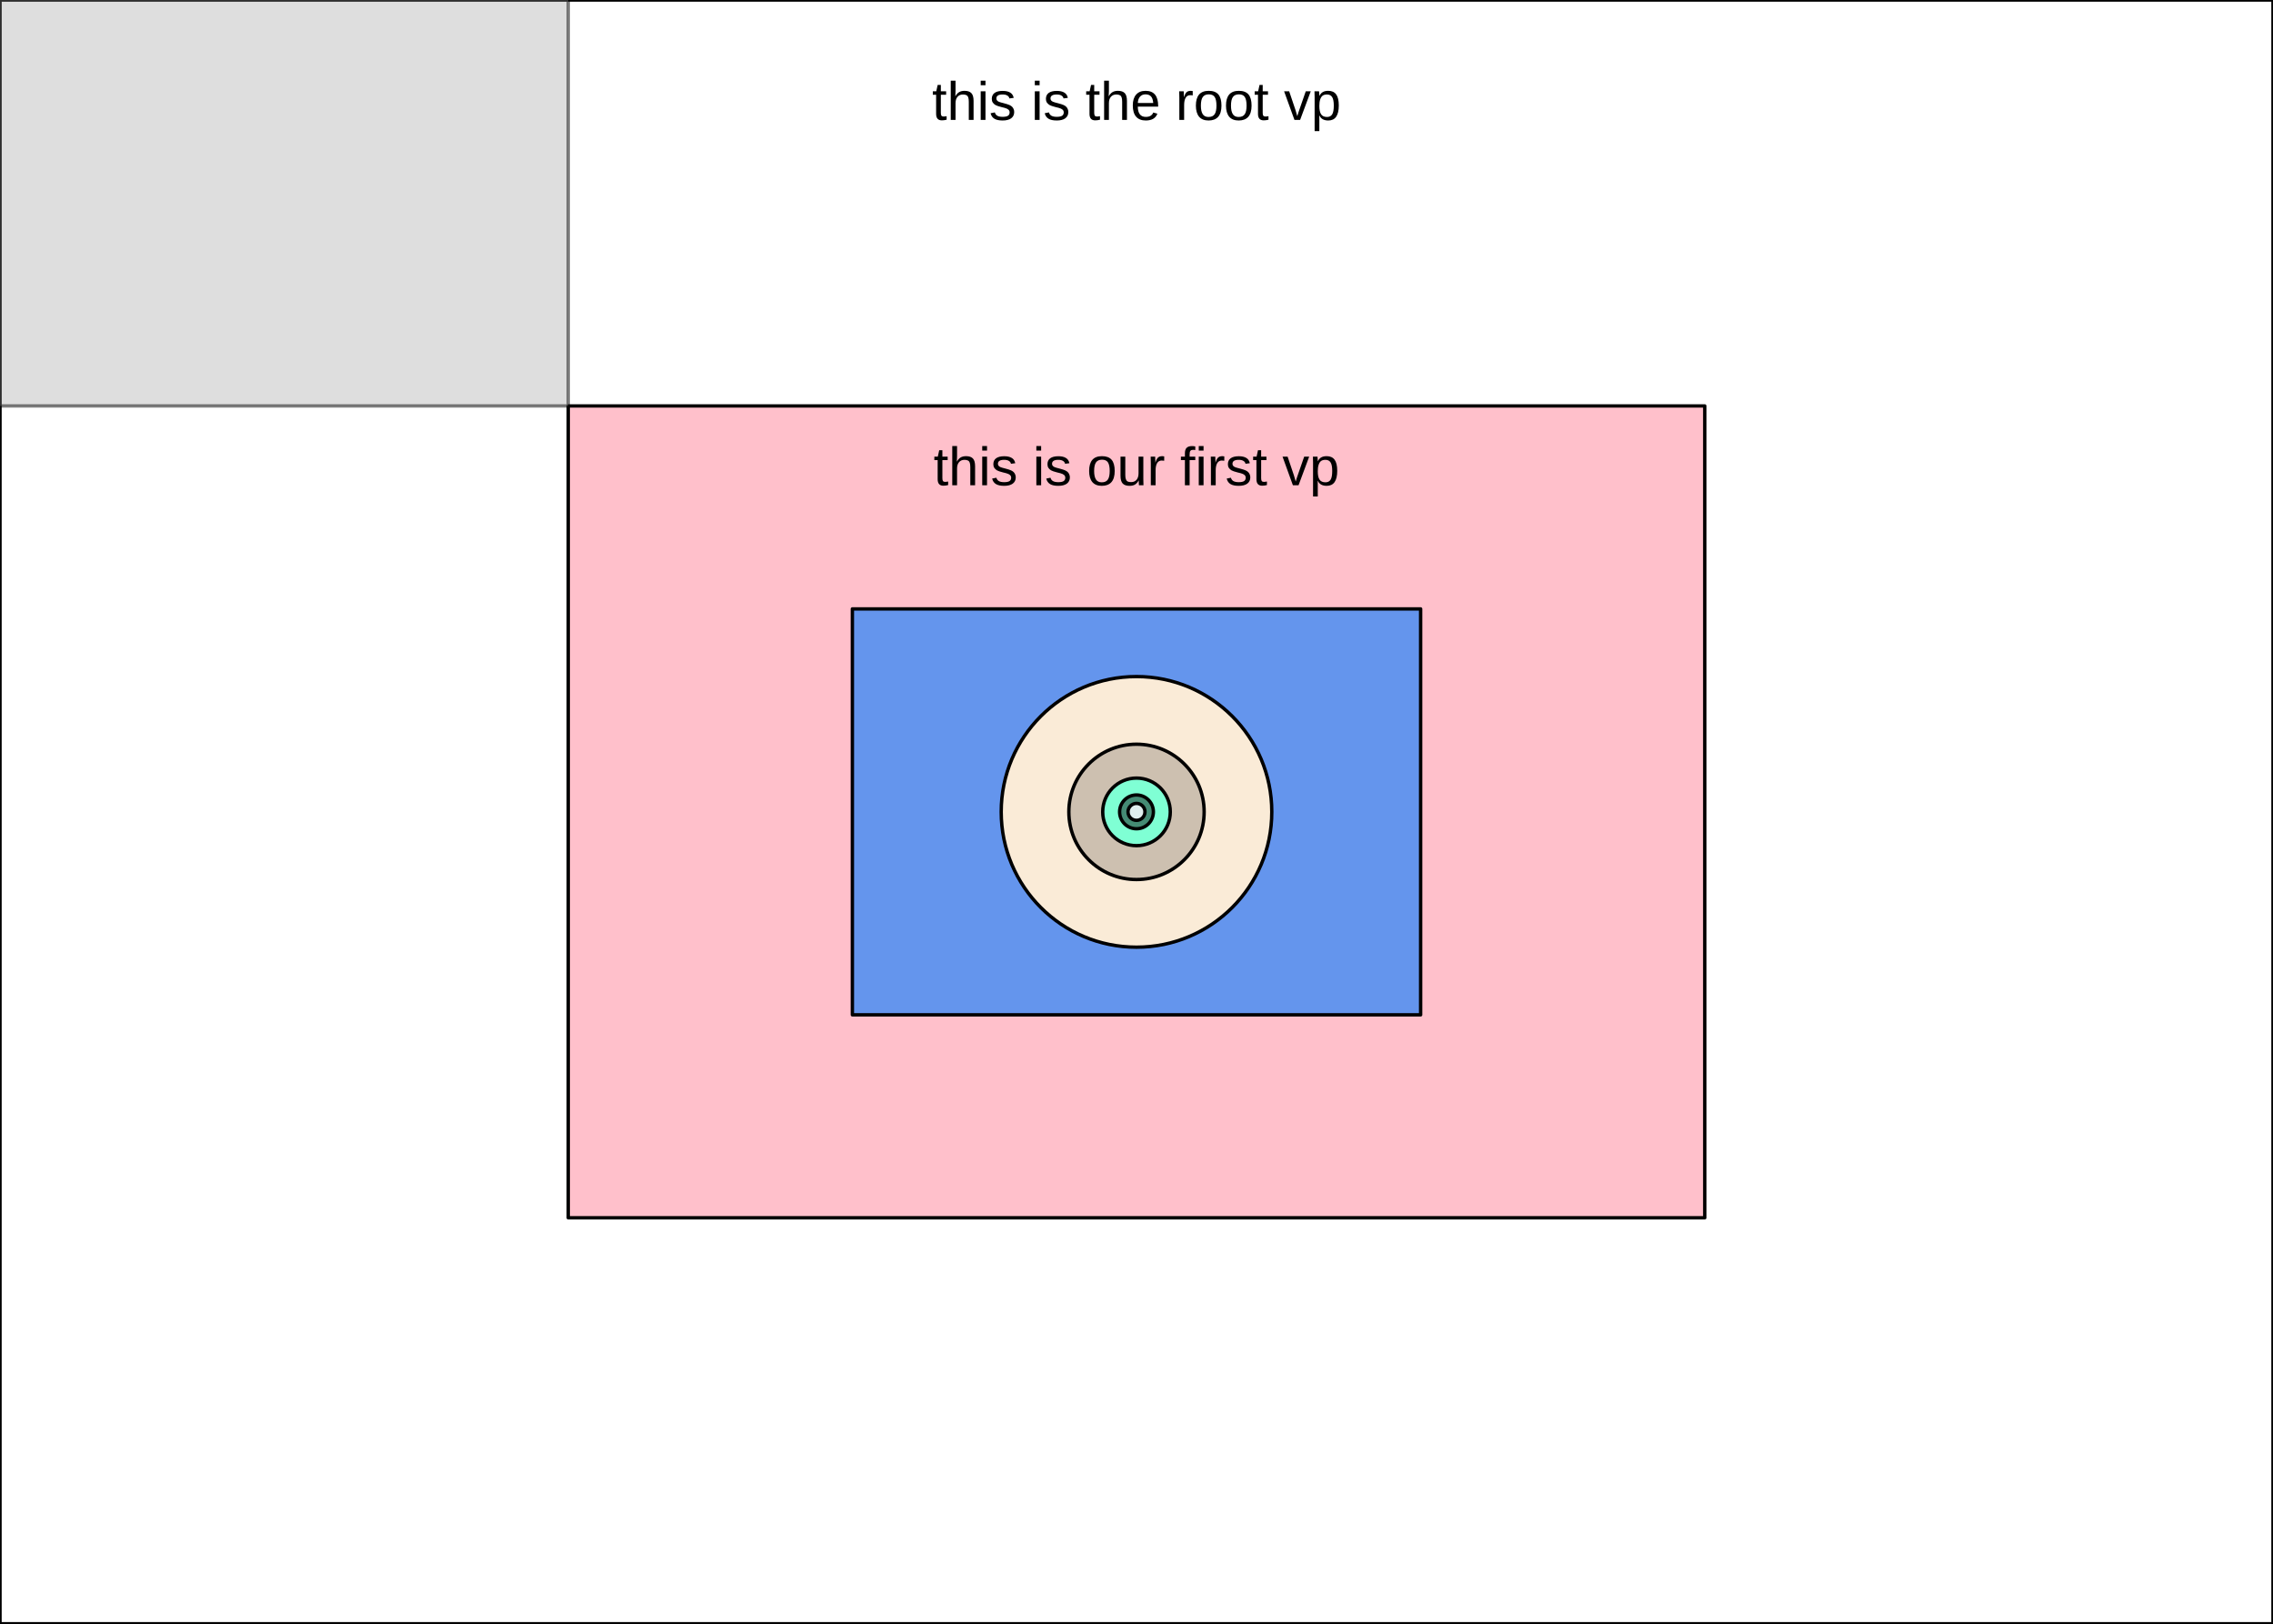
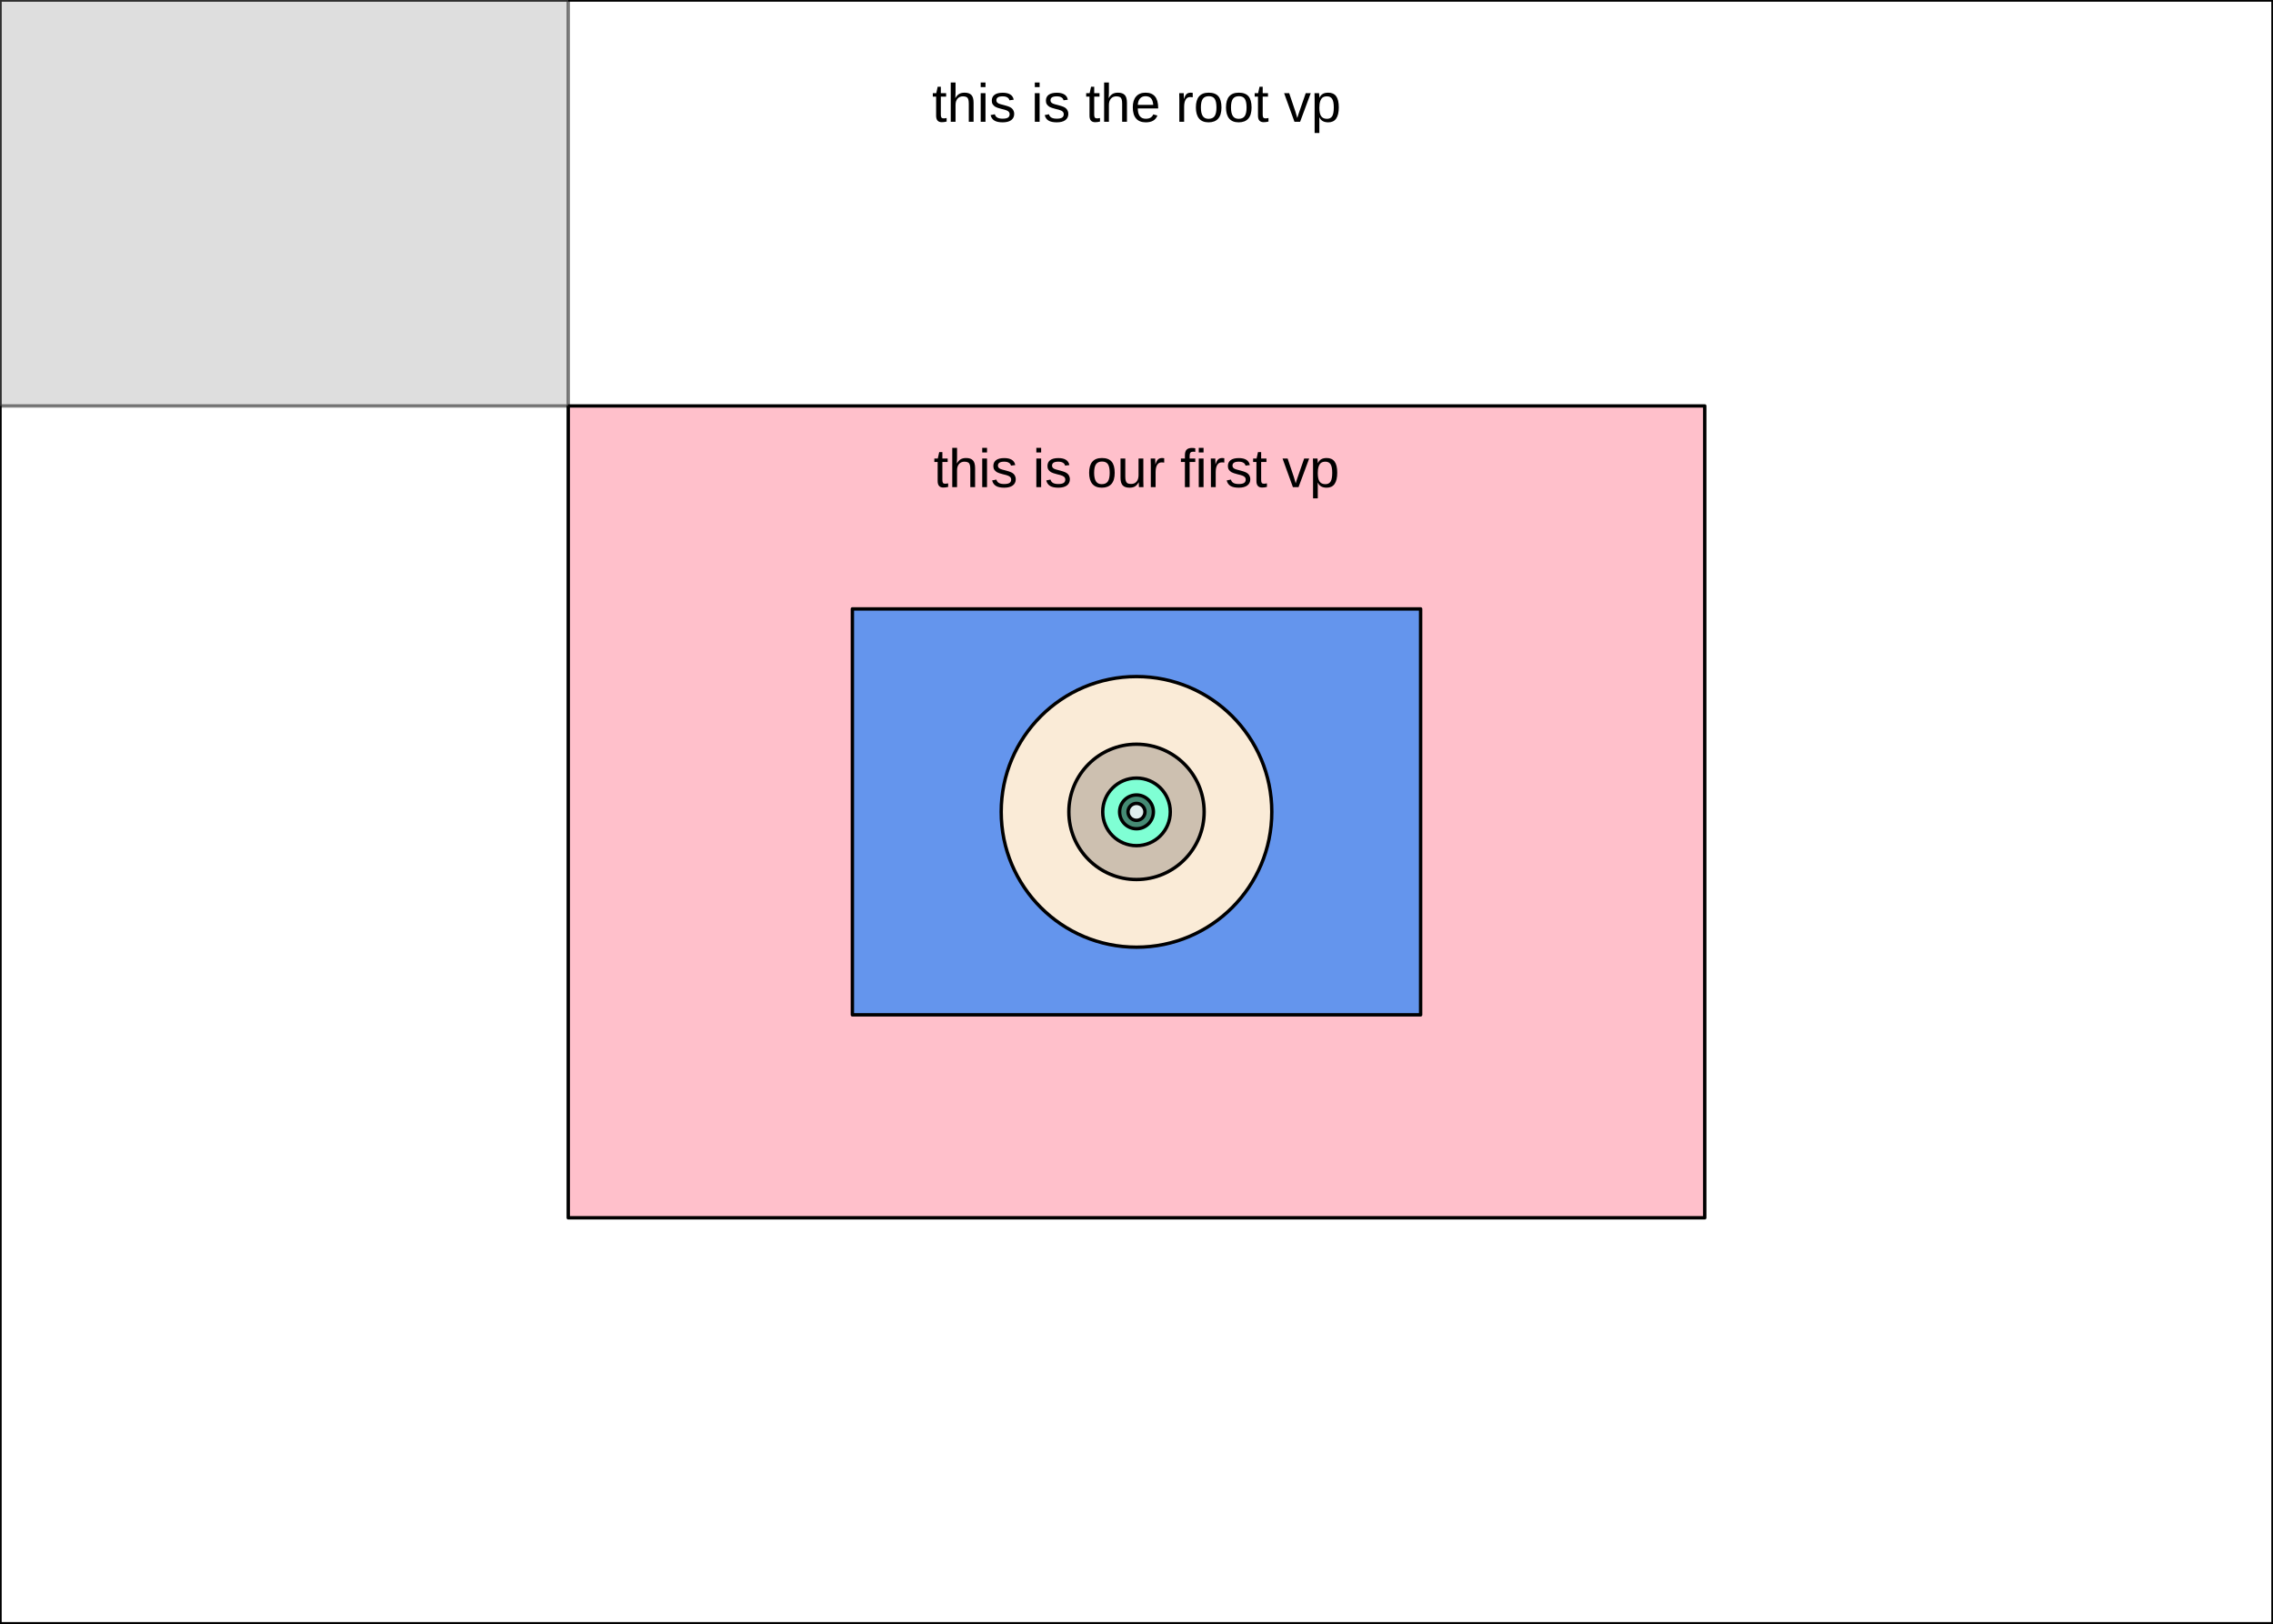
<svg xmlns="http://www.w3.org/2000/svg" viewBox="0 0 504.00 360.00">
  <defs>
    <style type="text/css">
    line, polyline, path, rect, circle {
      fill: none;
      stroke: #000000;
      stroke-linecap: round;
      stroke-linejoin: round;
      stroke-miterlimit: 10.00;
    }
  </style>
  </defs>
  <rect width="100%" height="100%" style="stroke: none; fill: #FFFFFF;" />
  <rect x="0.00" y="0.00" width="504.00" height="360.00" style="stroke-width: 0.75; fill: #FFFFFF;" />
-   <text x="206.65" y="26.59" style="font-size: 12.00px; font-family: Arial;" textLength="90.71px" lengthAdjust="spacingAndGlyphs">this is the root vp</text>
+   <text x="206.65" y="27.00" style="font-size: 12.00px; font-family: Liberation Sans;" textLength="90.71px" lengthAdjust="spacingAndGlyphs">this is the root vp</text>
  <rect x="126.00" y="90.00" width="252.00" height="180.00" style="stroke-width: 0.75; fill: #FFC0CB;" />
-   <text x="206.99" y="107.59" style="font-size: 12.00px; font-family: Arial;" textLength="90.02px" lengthAdjust="spacingAndGlyphs">this is our first vp</text>
+   <text x="206.99" y="108.00" style="font-size: 12.00px; font-family: Liberation Sans;" textLength="90.02px" lengthAdjust="spacingAndGlyphs">this is our first vp</text>
  <rect x="189.00" y="135.00" width="126.00" height="90.00" style="stroke-width: 0.75; fill: #6495ED;" />
  <circle cx="252.00" cy="180.00" r="22.50pt" style="stroke-width: 0.75; fill: #FAEBD7;" />
  <circle cx="252.00" cy="180.00" r="11.25pt" style="stroke-width: 0.75; fill: #CDC0B0;" />
  <circle cx="252.00" cy="180.00" r="5.62pt" style="stroke-width: 0.75; fill: #7FFFD4;" />
  <circle cx="252.00" cy="180.00" r="2.81pt" style="stroke-width: 0.75; fill: #458B74;" />
  <circle cx="252.00" cy="180.00" r="1.41pt" style="stroke-width: 0.75; fill: #E0EEEE;" />
  <rect x="0.00" y="0.00" width="126.00" height="90.00" style="stroke-width: 0.75; stroke: #000000; stroke-opacity: 0.50; fill: #BEBEBE; fill-opacity: 0.50;" />
</svg>
